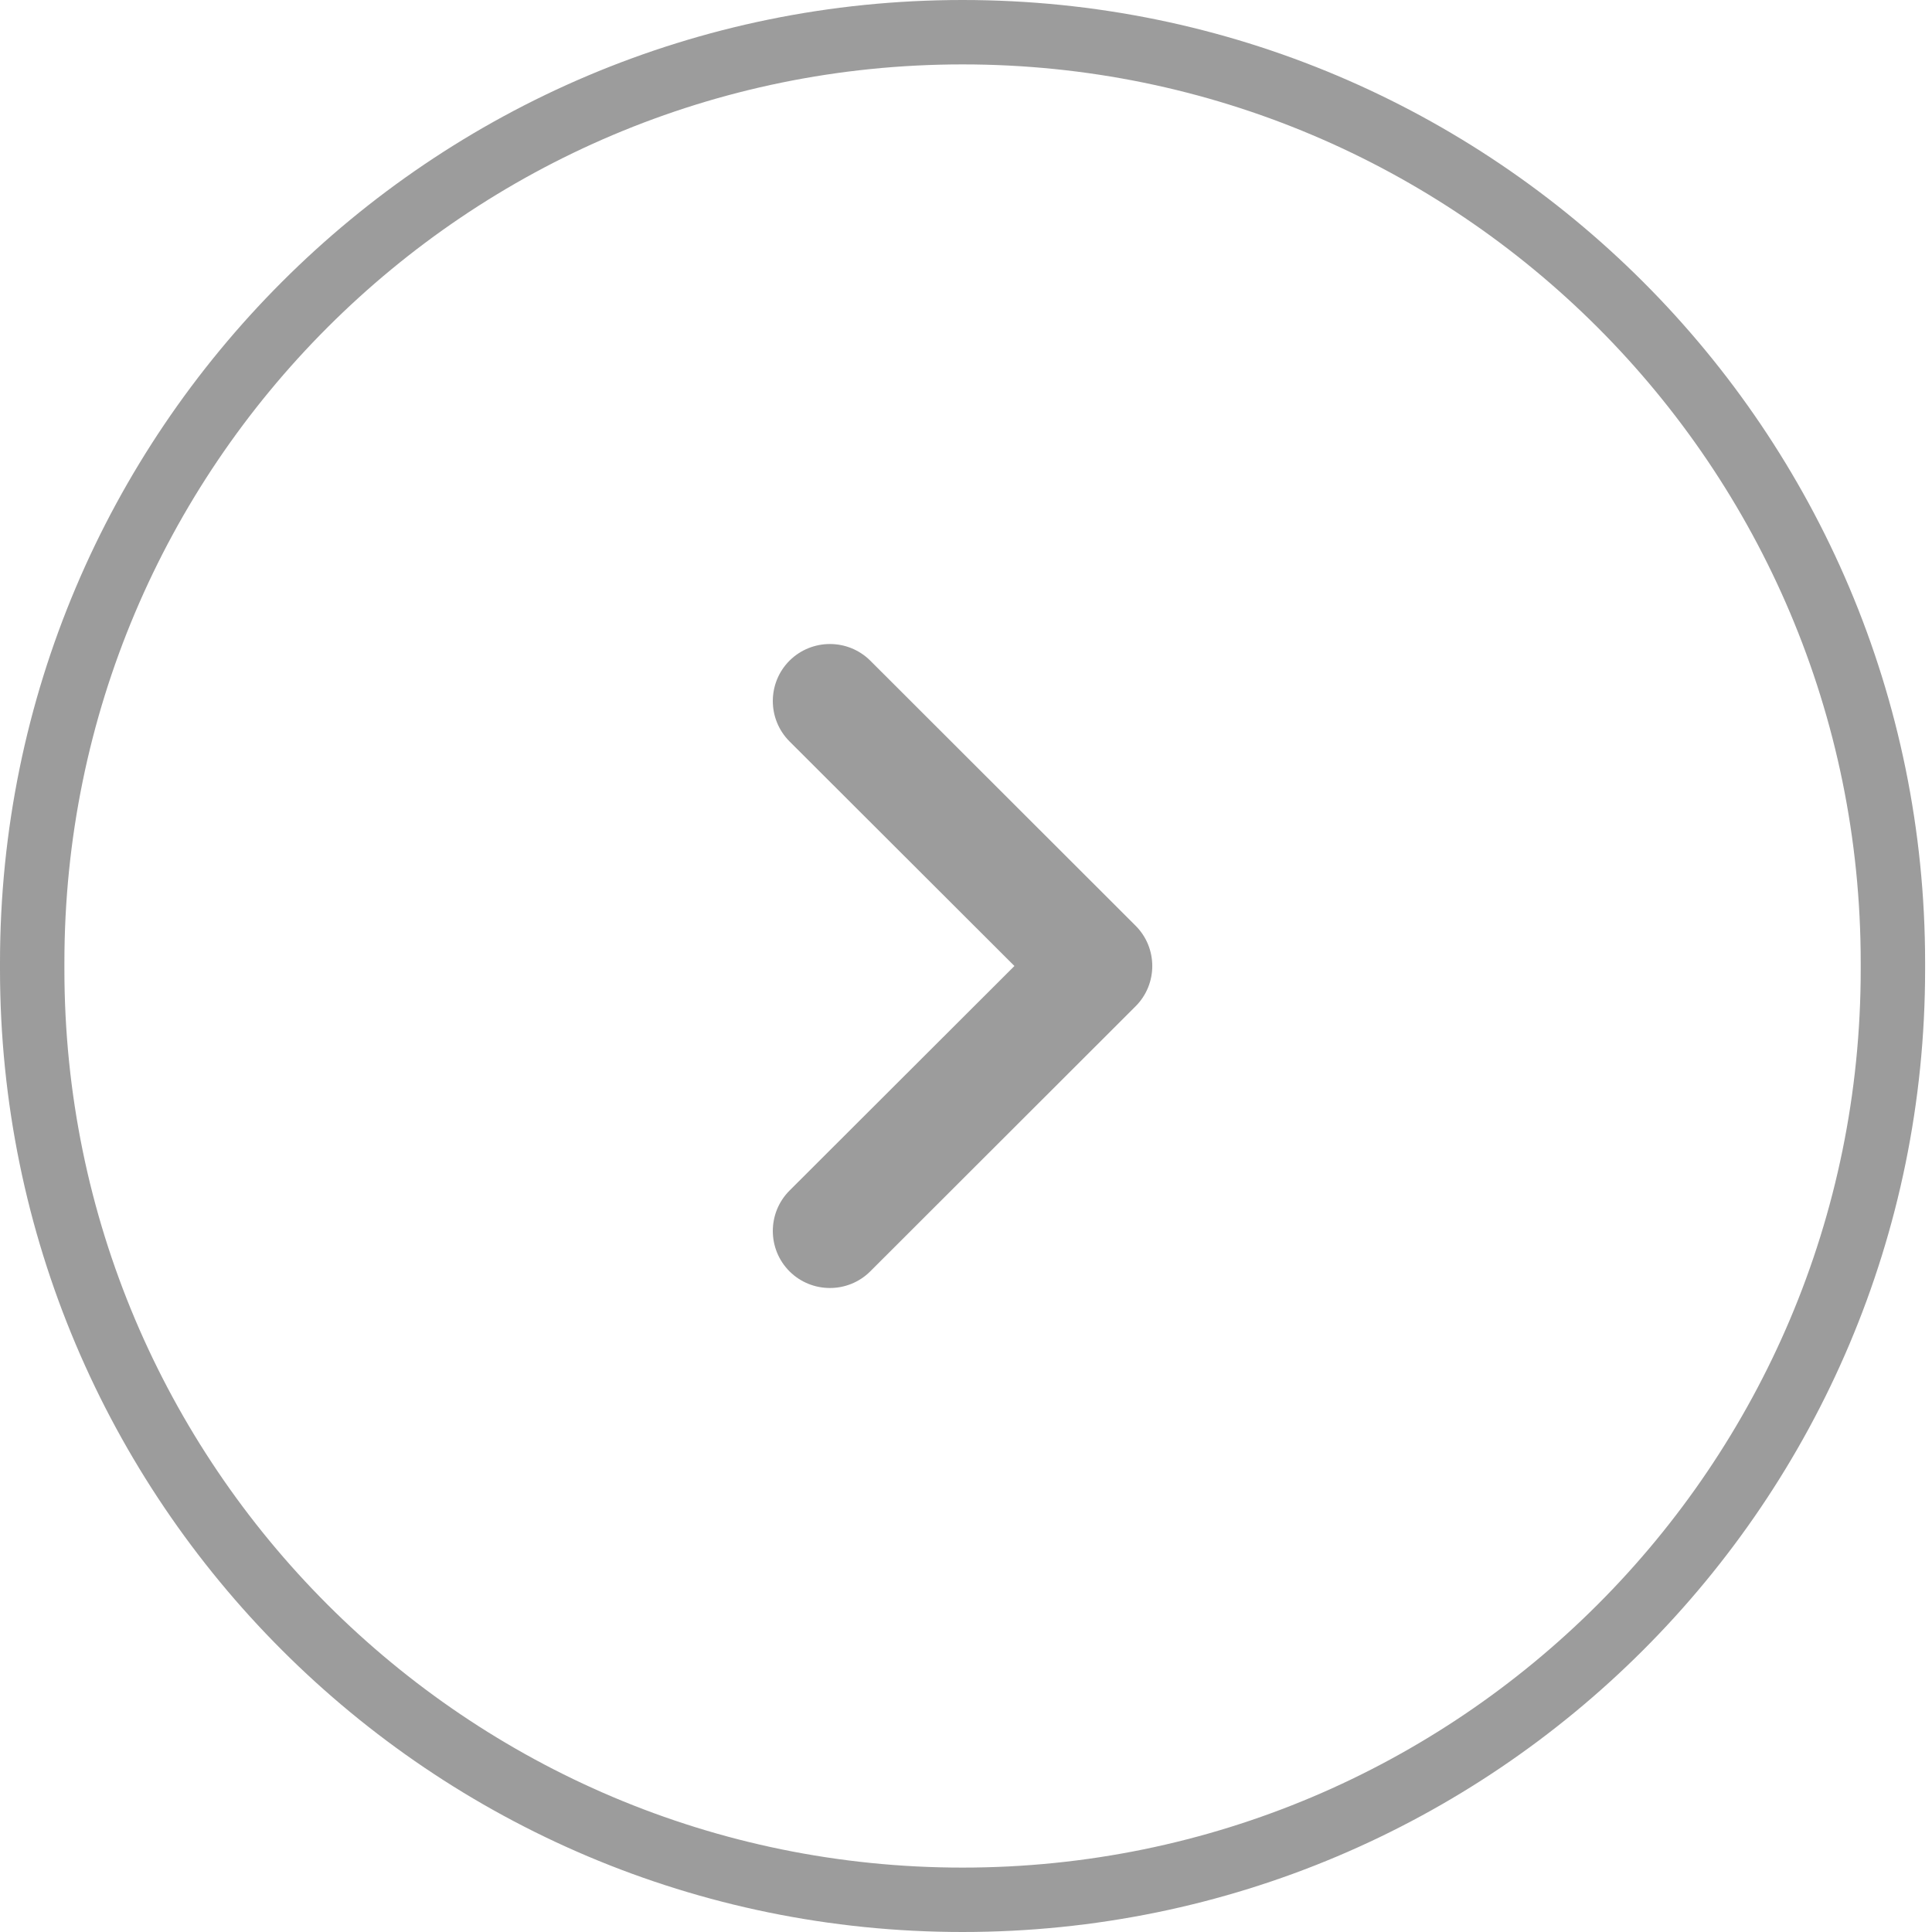
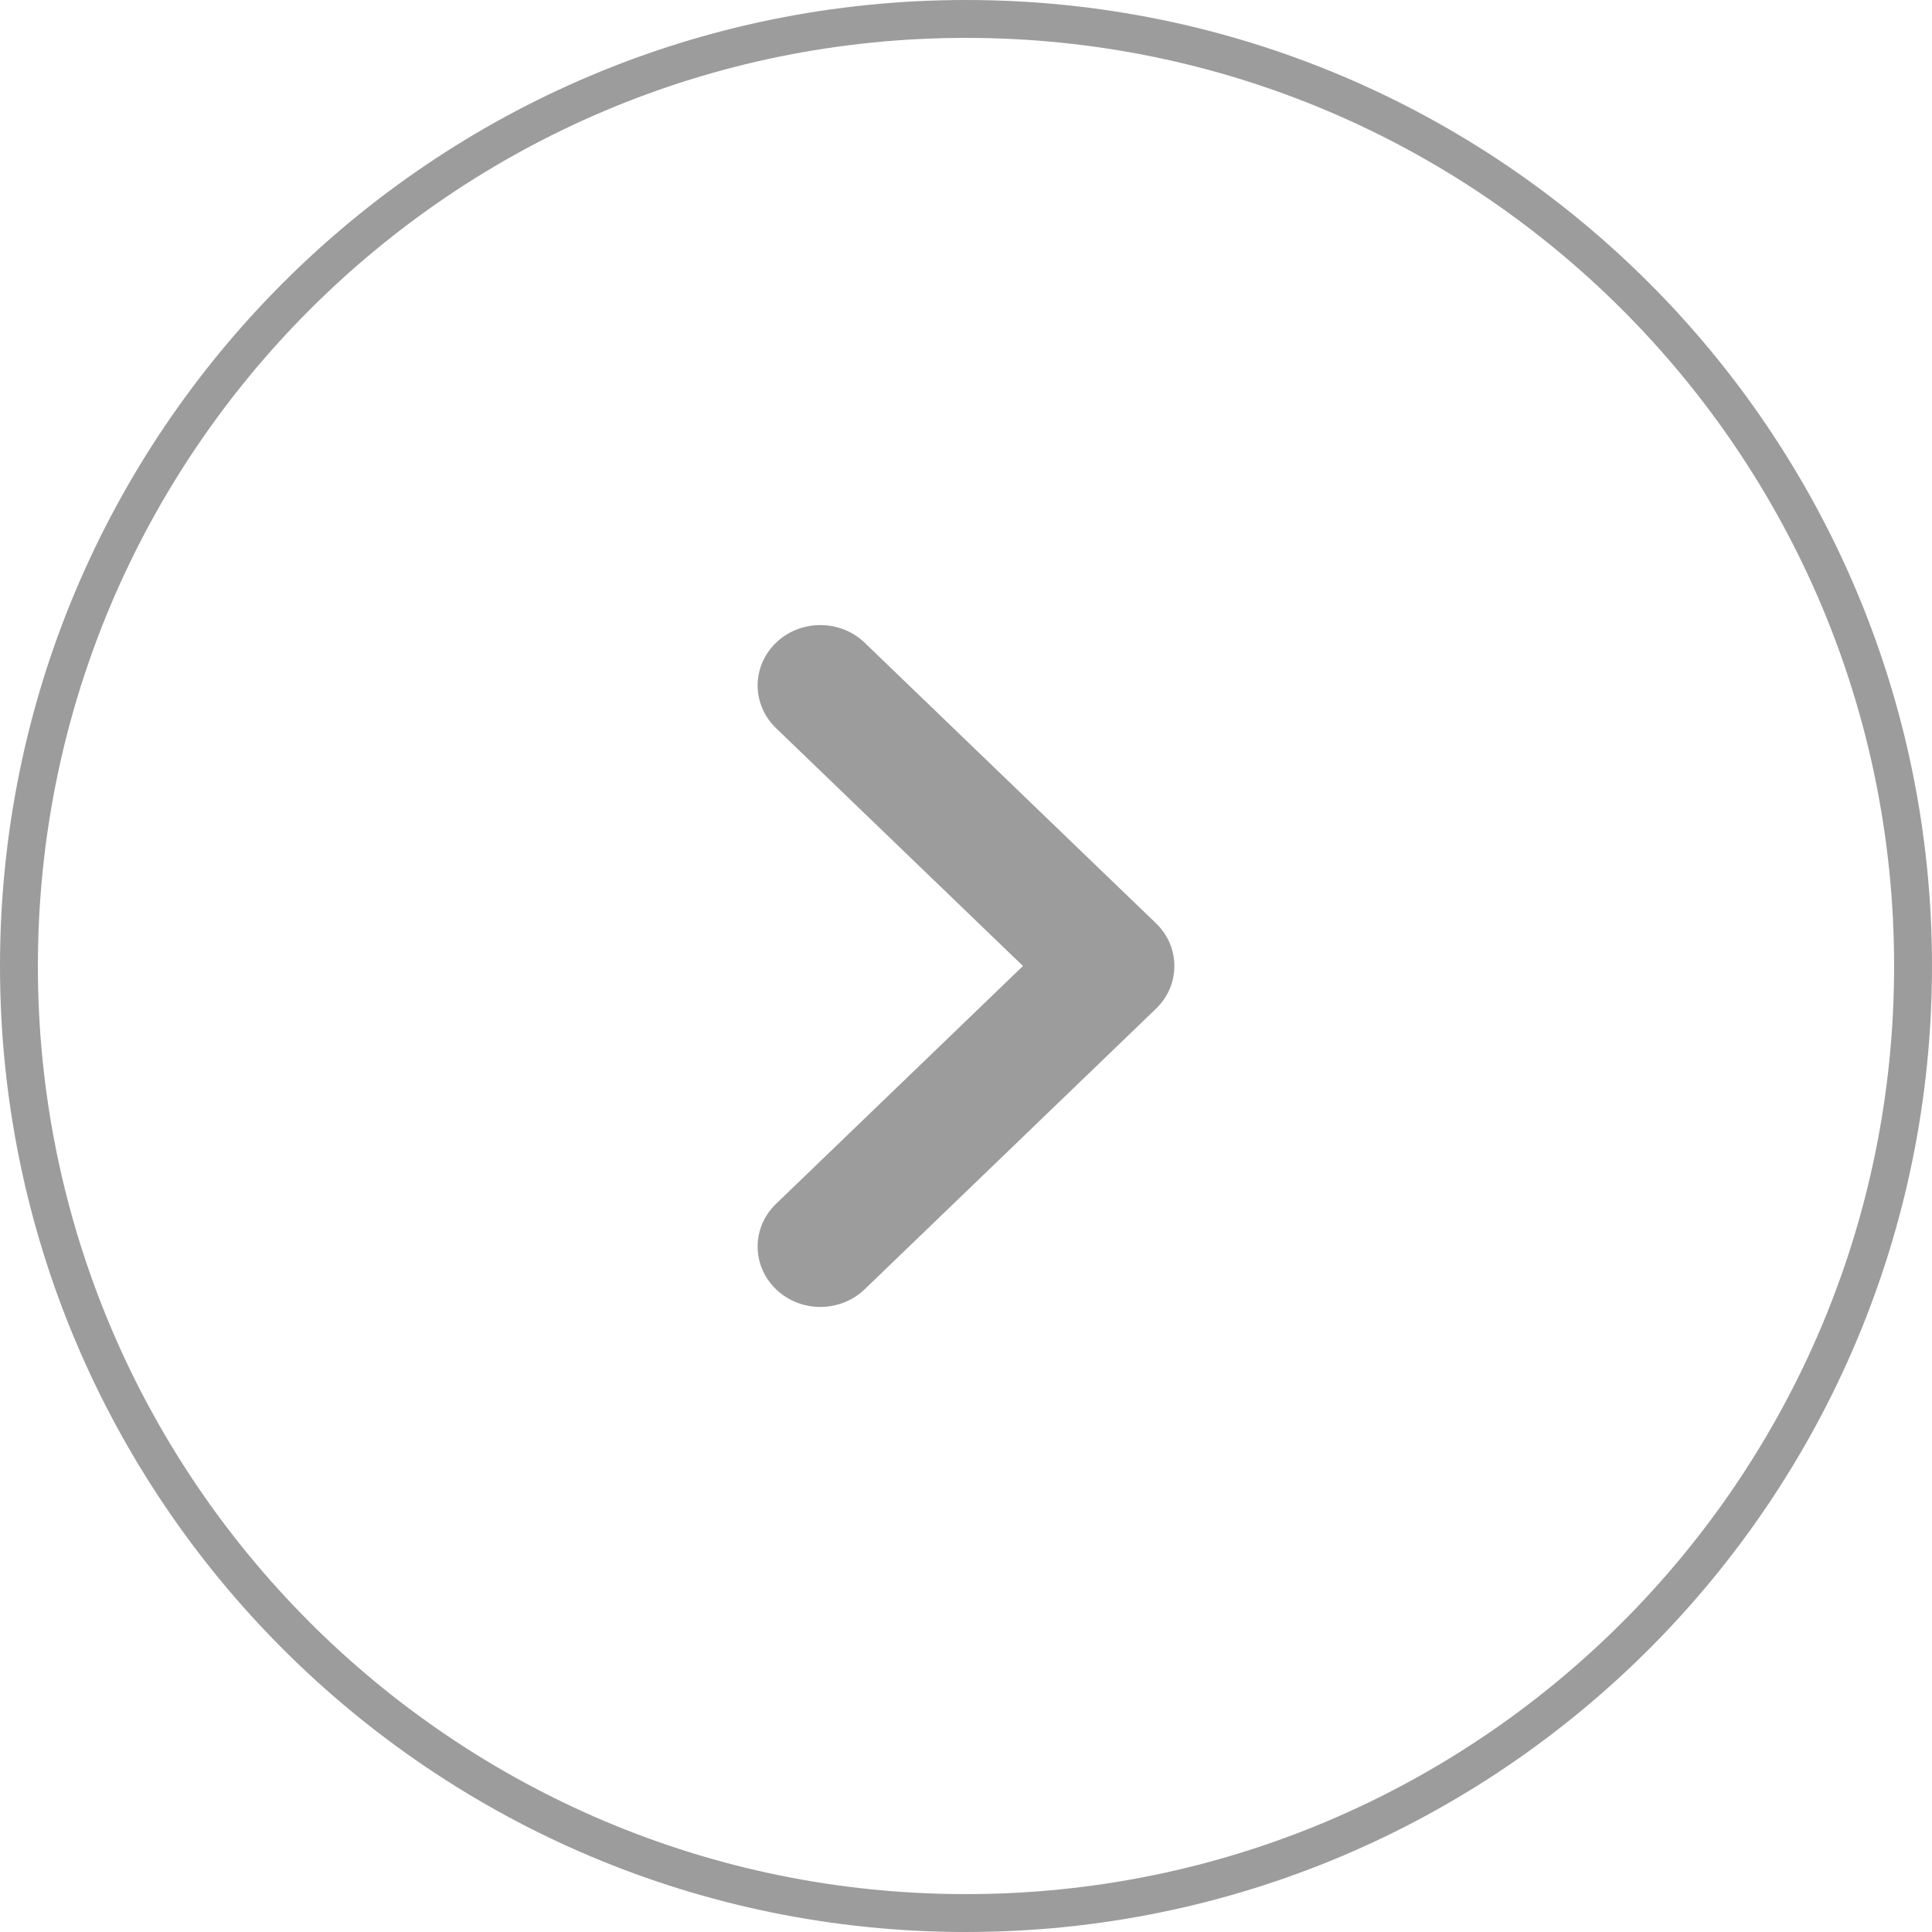
- <svg xmlns="http://www.w3.org/2000/svg" width="30" height="30" viewBox="0 0 30 30" fill="none">
-   <rect x="0.5" y="0.5" width="28.893" height="29" rx="14.446" stroke="#9C9C9C" />
-   <path d="M17.633 14.374L13.514 10.259C13.168 9.914 12.606 9.914 12.259 10.259C11.914 10.605 11.914 11.166 12.259 11.512L15.752 15L12.259 18.488C11.914 18.834 11.914 19.395 12.259 19.741C12.432 19.914 12.66 20 12.887 20C13.114 20 13.341 19.914 13.514 19.741L17.633 15.626C17.979 15.281 17.979 14.719 17.633 14.374L17.633 14.374Z" fill="#9C9C9C" />
+ <svg xmlns="http://www.w3.org/2000/svg" width="51" height="51" viewBox="0 0 51 51" fill="none">
+   <rect x="-0.5" y="0.5" width="50" height="50" rx="25" transform="matrix(-1 0 0 1 50 0)" stroke="#9C9C9C" />
+   <path d="M30.516 24.373L22.826 16.967C22.18 16.345 21.13 16.345 20.485 16.967C19.838 17.589 19.838 18.599 20.485 19.221L27.004 25.5L20.485 31.779C19.838 32.401 19.838 33.411 20.485 34.033C20.807 34.344 21.231 34.5 21.655 34.5C22.079 34.5 22.503 34.344 22.826 34.033L30.515 26.628C31.162 26.005 31.162 24.995 30.515 24.373L30.516 24.373Z" fill="#9C9C9C" />
</svg>
